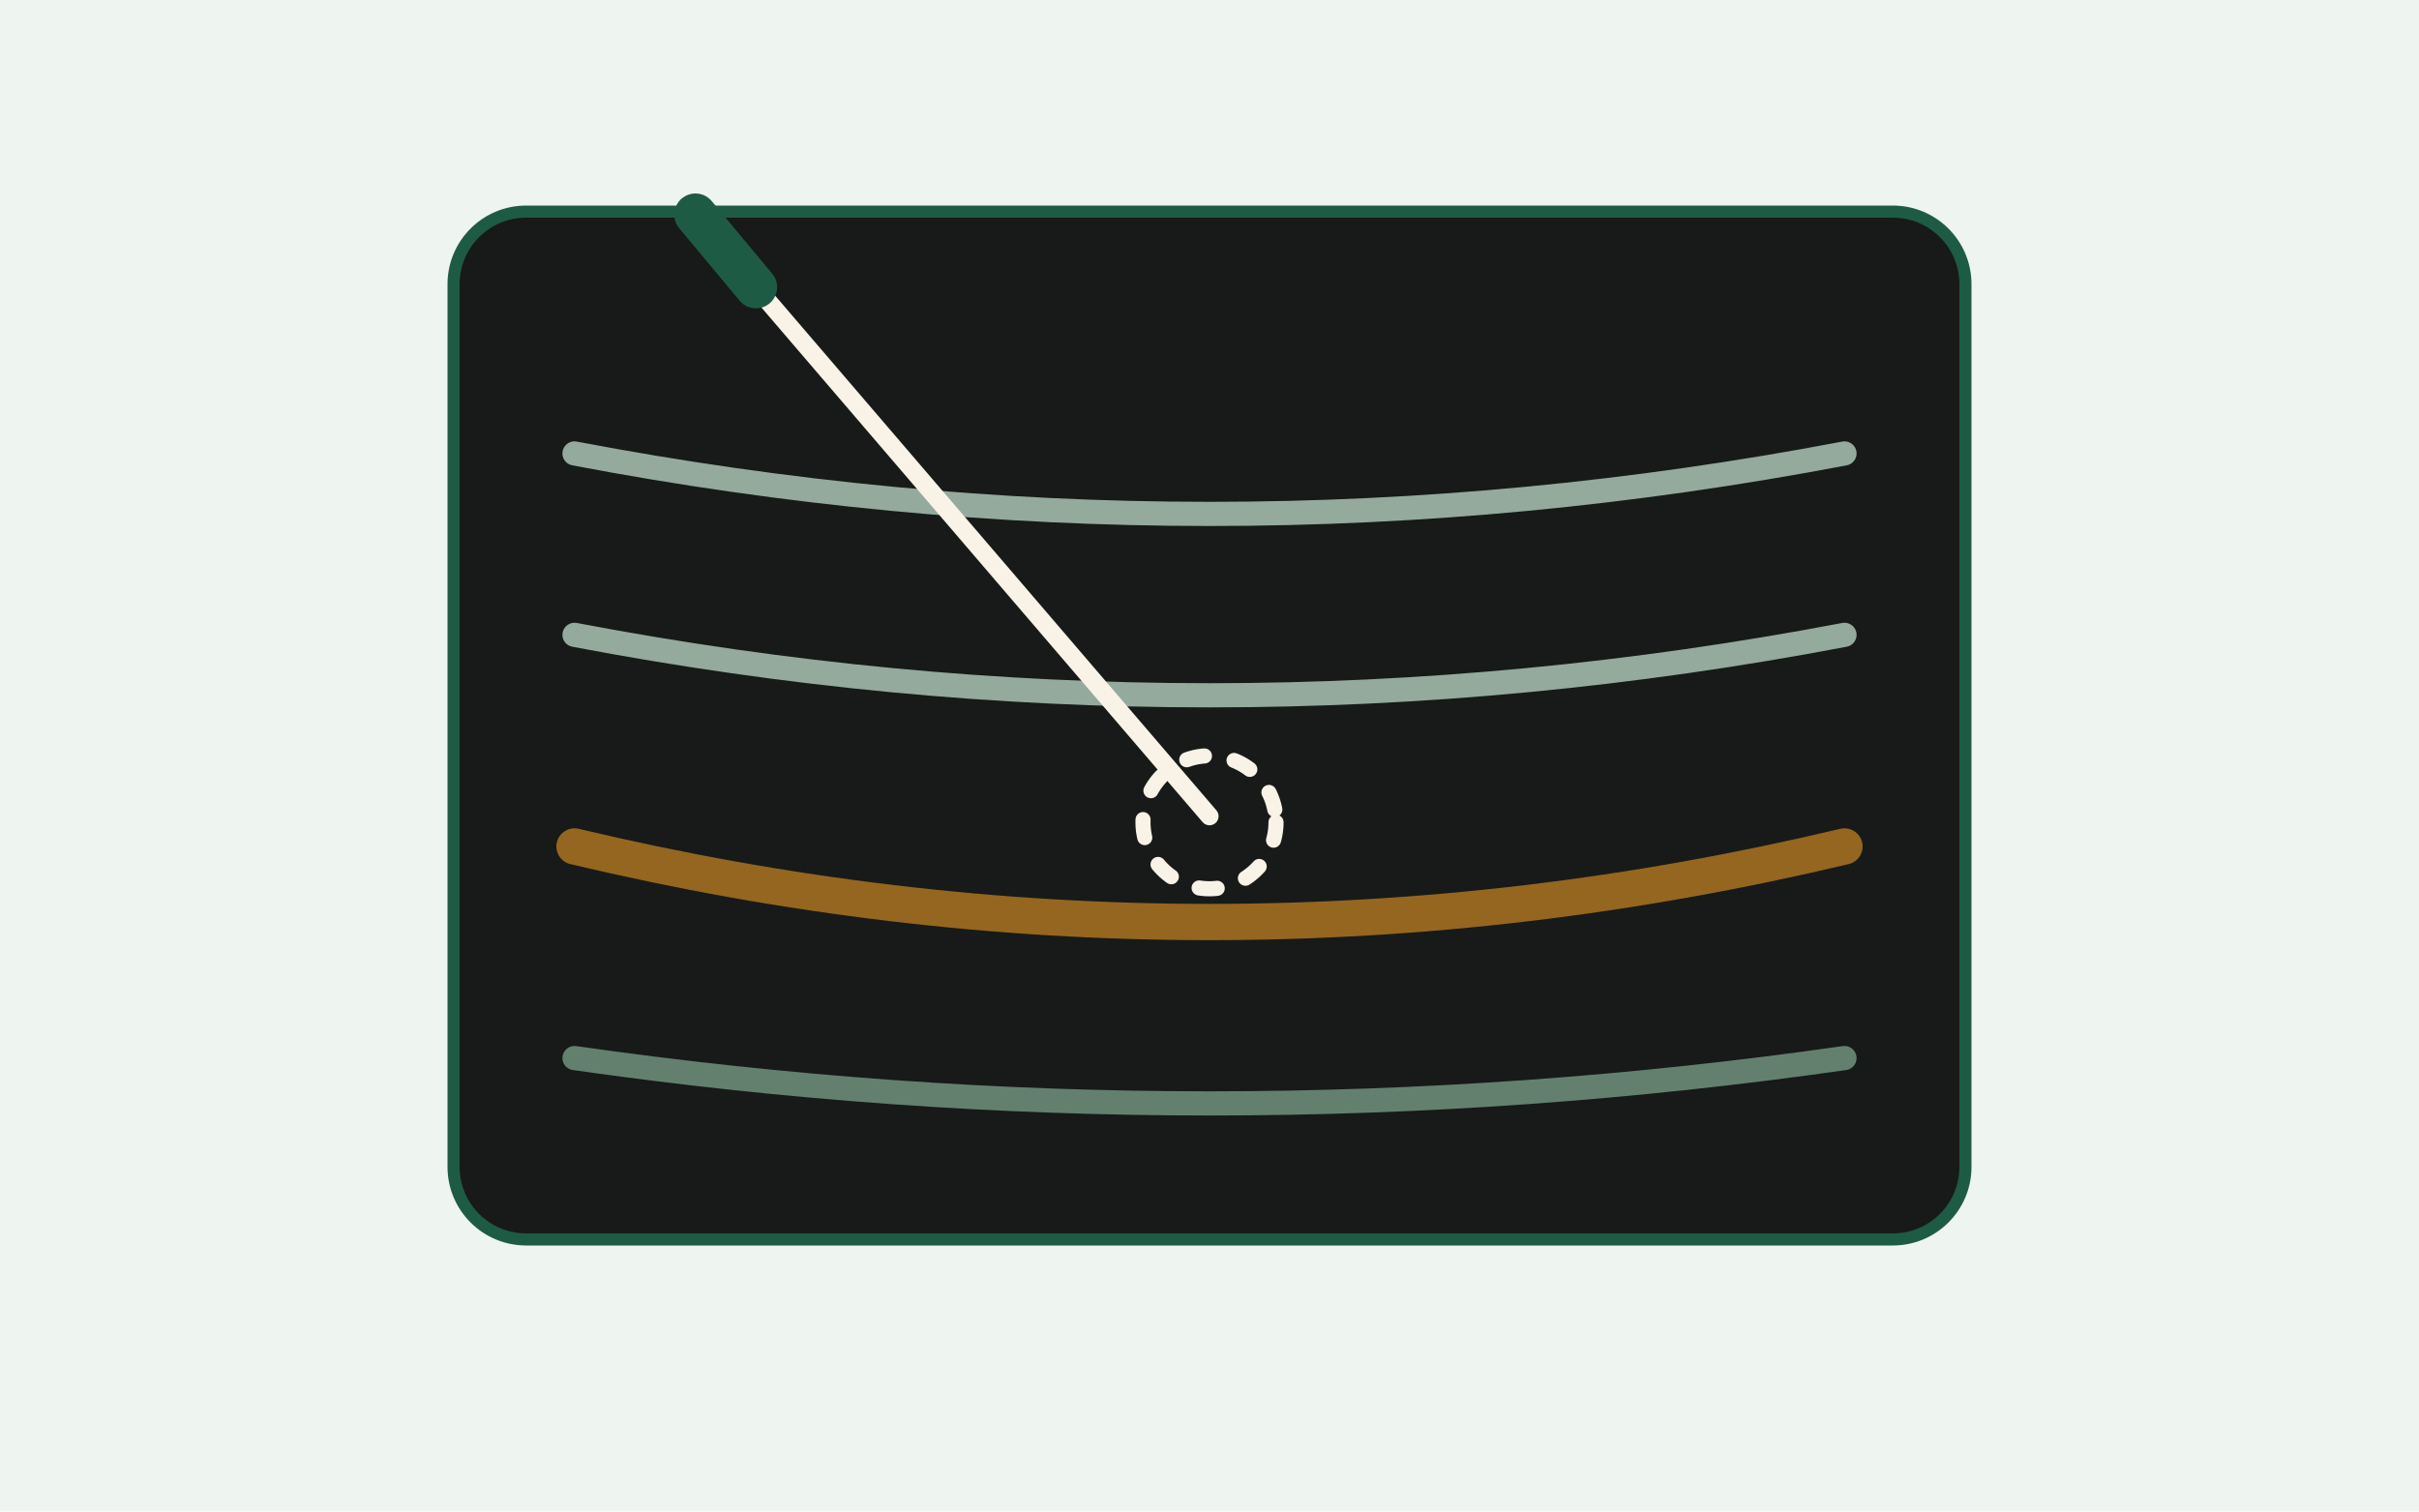
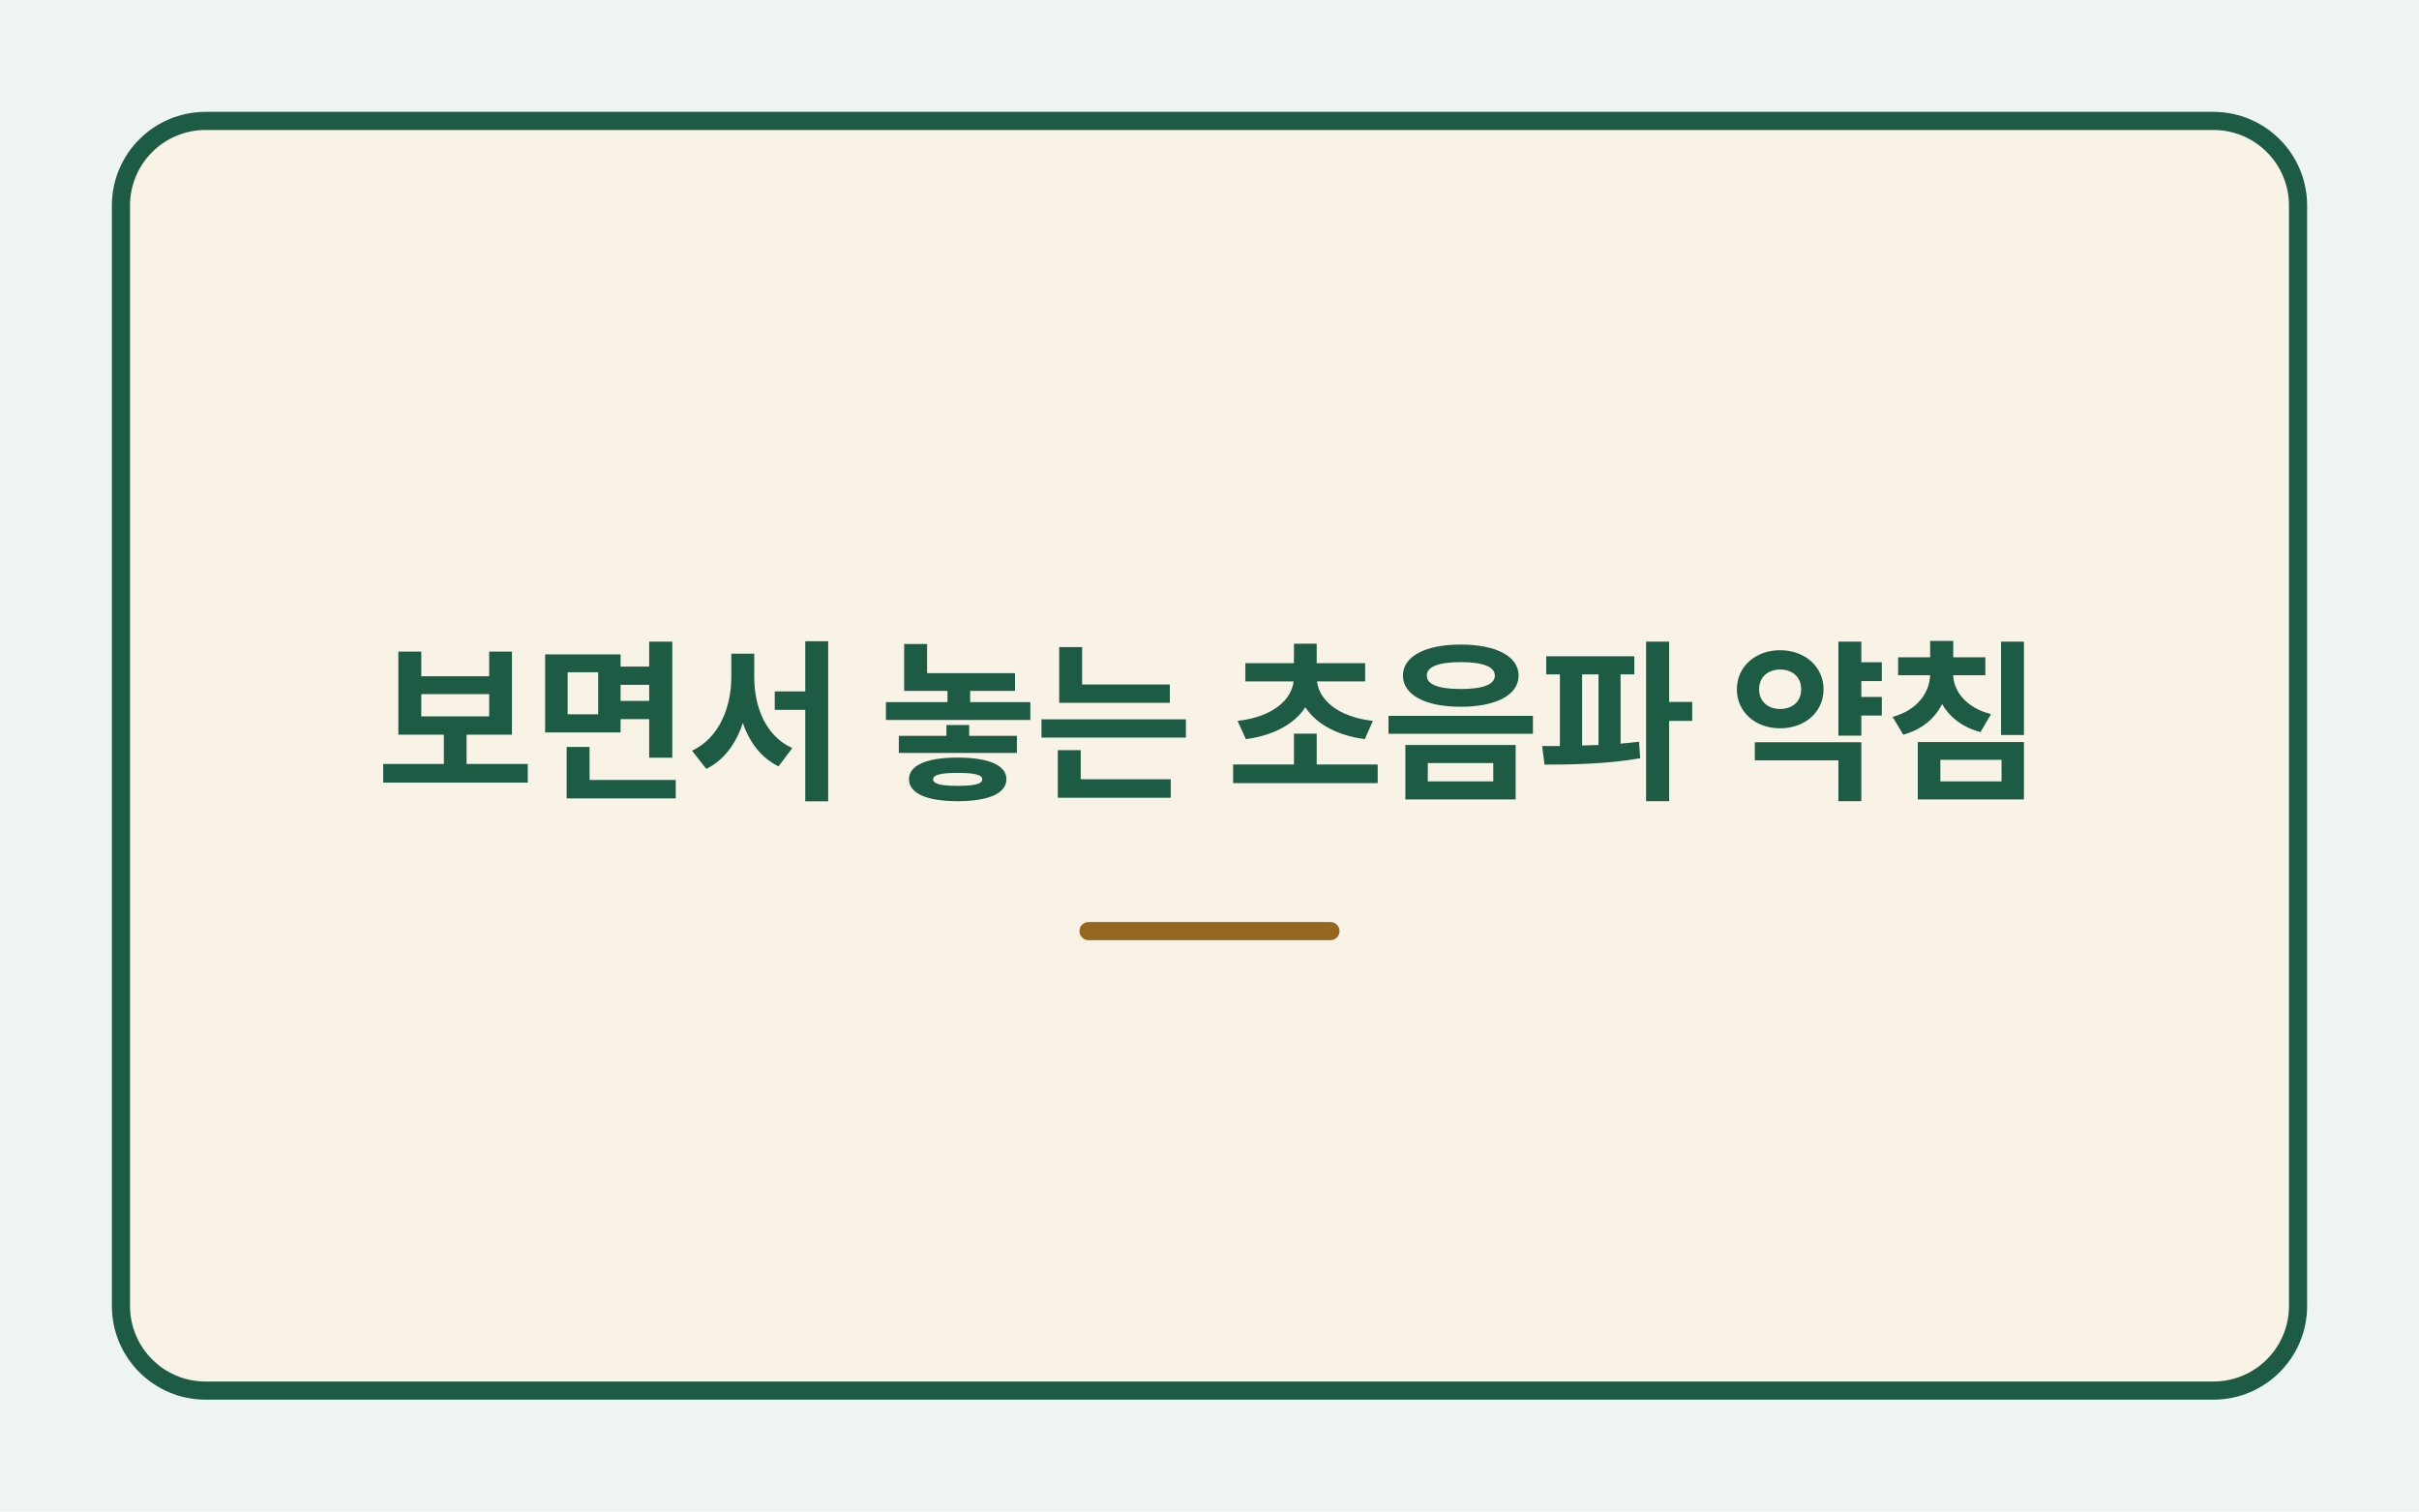
- <svg xmlns="http://www.w3.org/2000/svg" viewBox="0 0 800 500" role="img" aria-label="초음파 화면 속 힘줄 층과 그 위치로 향하는 바늘 한 개">
+ <svg xmlns="http://www.w3.org/2000/svg" viewBox="0 0 800 500" role="img" aria-label="보면서 놓는 초음파 약침">
  <rect width="800" height="500" fill="#eef4f0" />
-   <g fill="none" stroke-linecap="round" stroke-linejoin="round">
-     <rect x="150" y="70" width="500" height="340" rx="24" fill="#171a18" stroke="#1e5b45" stroke-width="4" />
-     <path d="M190 150q210 40 420 0M190 210q210 40 420 0" stroke="#93aa9d" stroke-width="8" />
-     <path d="M190 280q210 50 420 0" stroke="#95661f" stroke-width="12" />
-     <path d="M190 350q210 30 420 0" stroke="#63806f" stroke-width="8" />
-     <path d="M250 95l150 175" stroke="#f9f2e6" stroke-width="6" />
-     <circle cx="400" cy="272" r="22" stroke="#f9f2e6" stroke-width="5" stroke-dasharray="6 10" />
-     <path d="M250 95l-20-24" stroke="#1e5b45" stroke-width="14" />
-   </g>
+   <rect x="40" y="40" width="720" height="420" rx="28" fill="#f9f2e6" stroke="#1e5b45" stroke-width="6" />
+   <text x="400" y="240" text-anchor="middle" dominant-baseline="middle" font-family="Pretendard, 'Apple SD Gothic Neo', 'Noto Sans KR', 'Malgun Gothic', sans-serif" font-size="57" font-weight="800" letter-spacing="-1" fill="#1e5b45">보면서 놓는 초음파 약침</text>
+   <path d="M360 308h80" stroke="#95661f" stroke-width="6" stroke-linecap="round" />
</svg>
